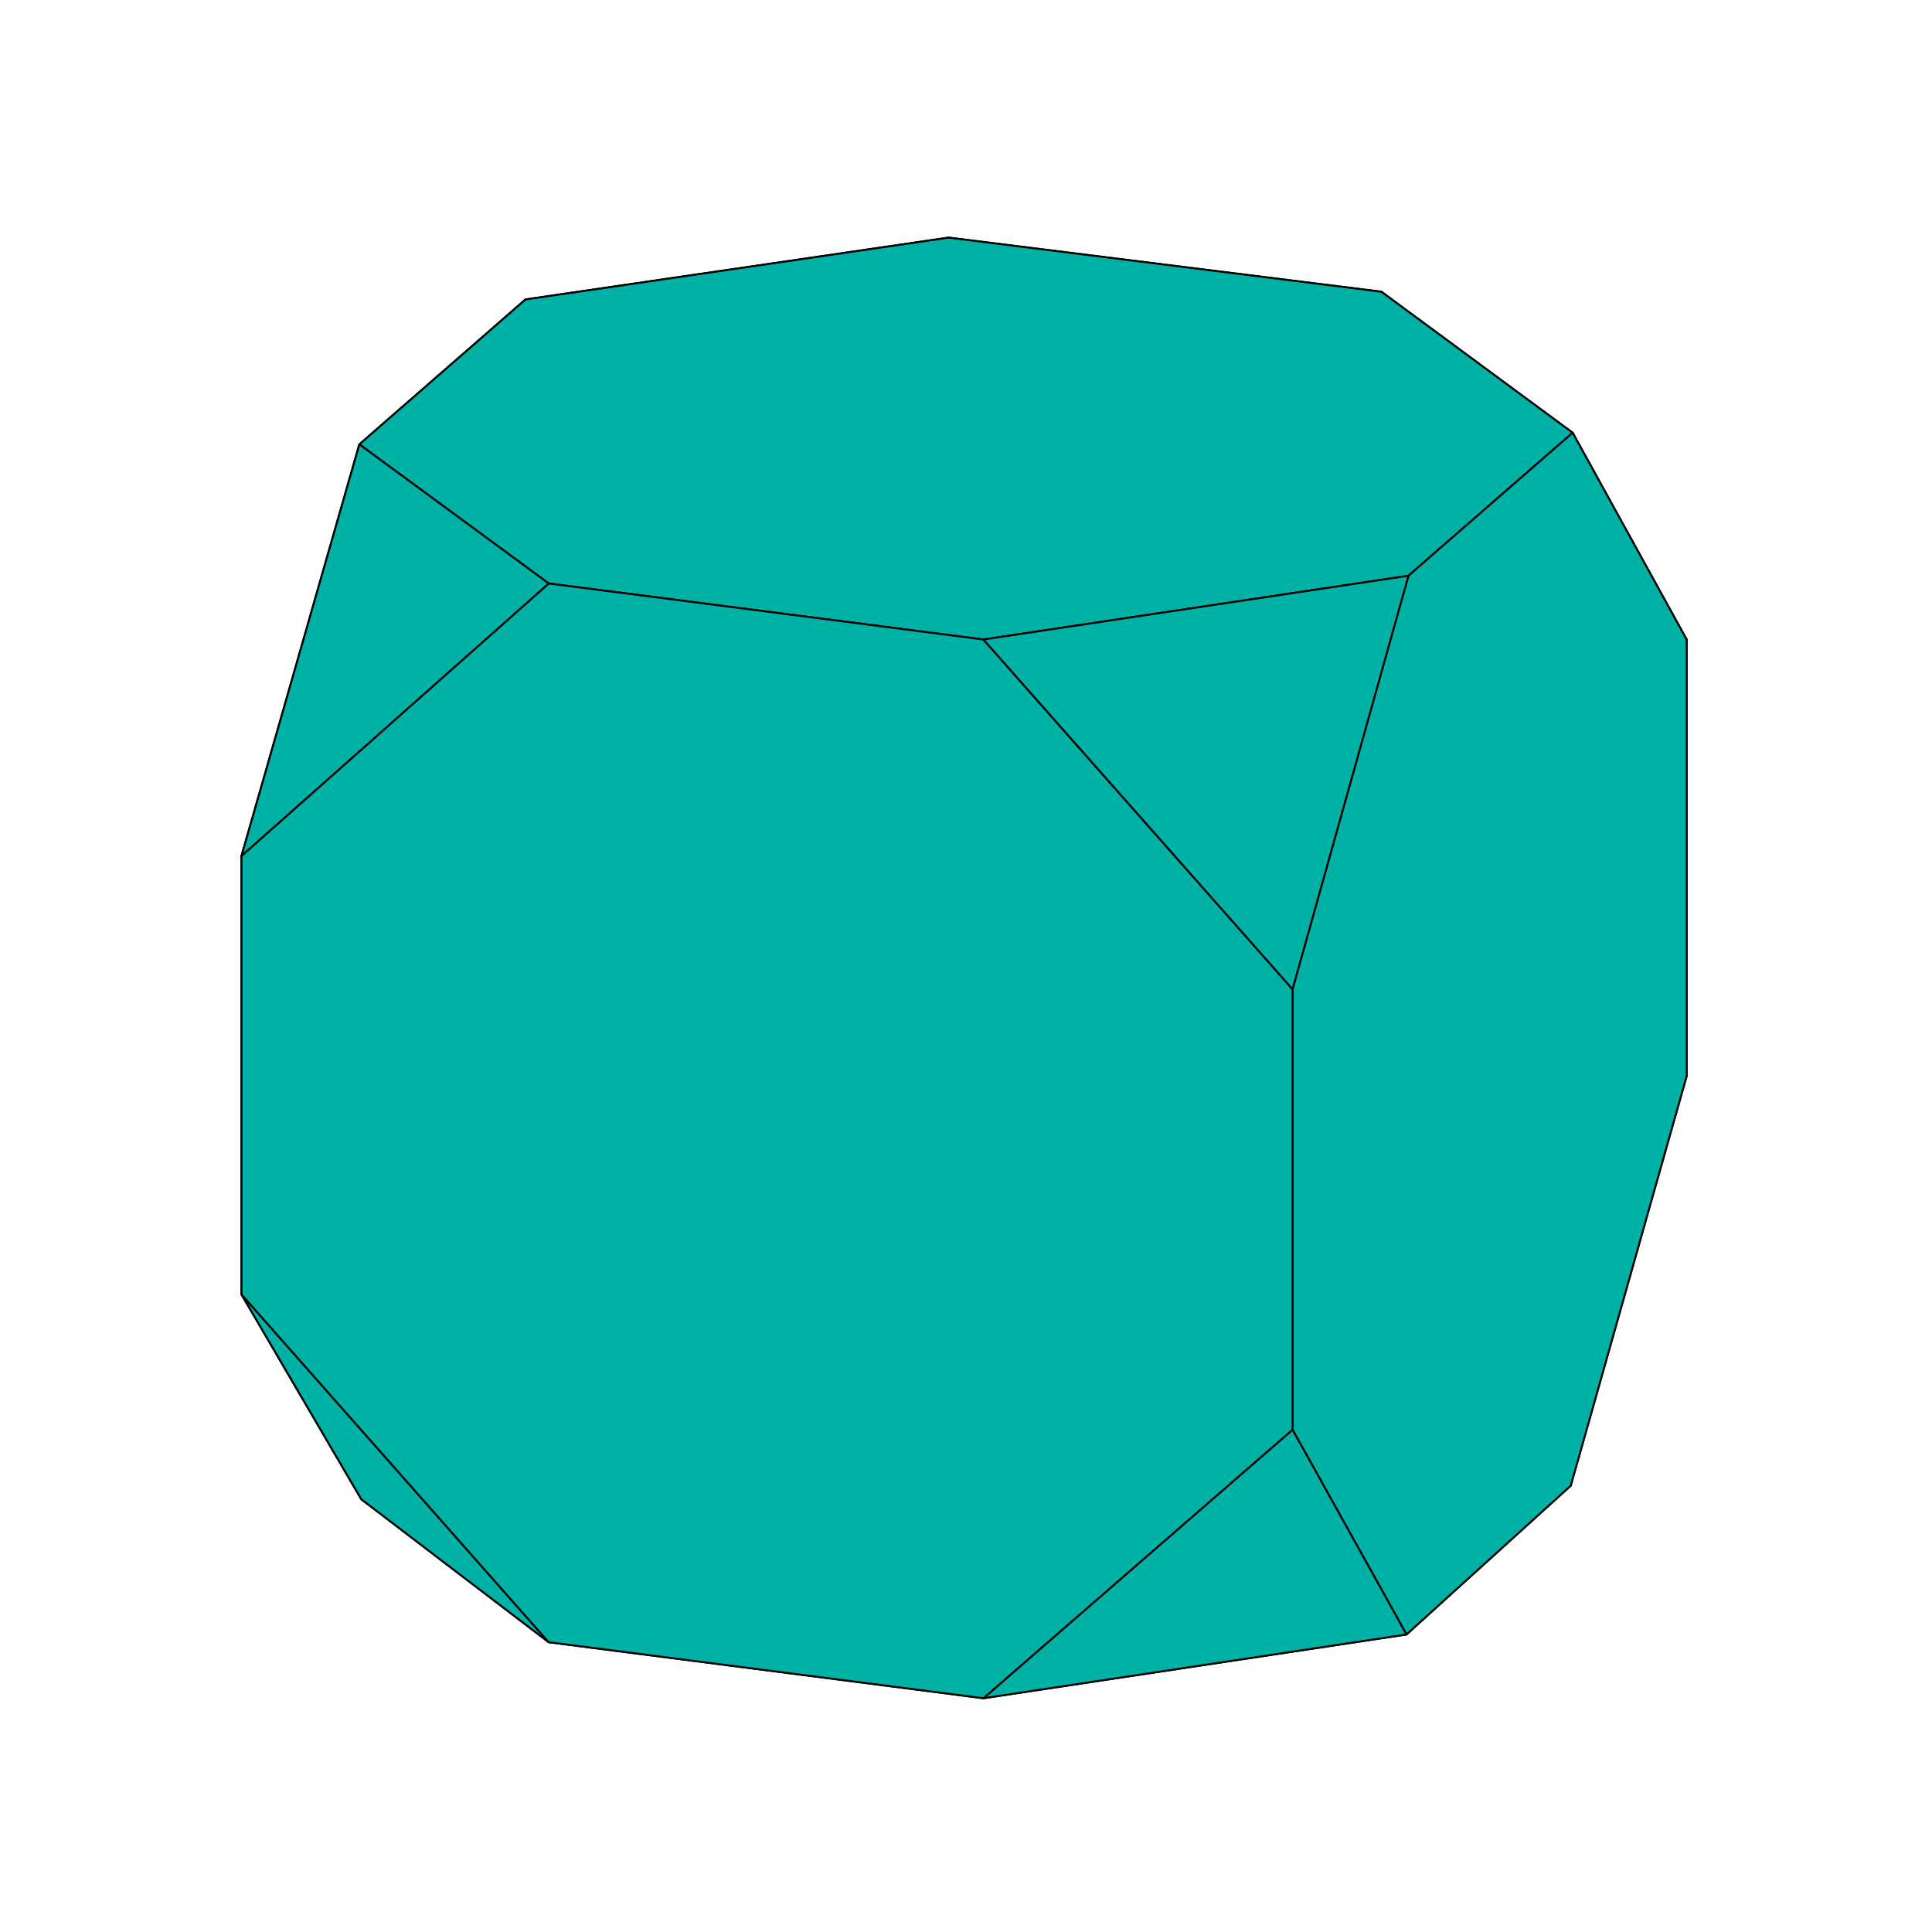
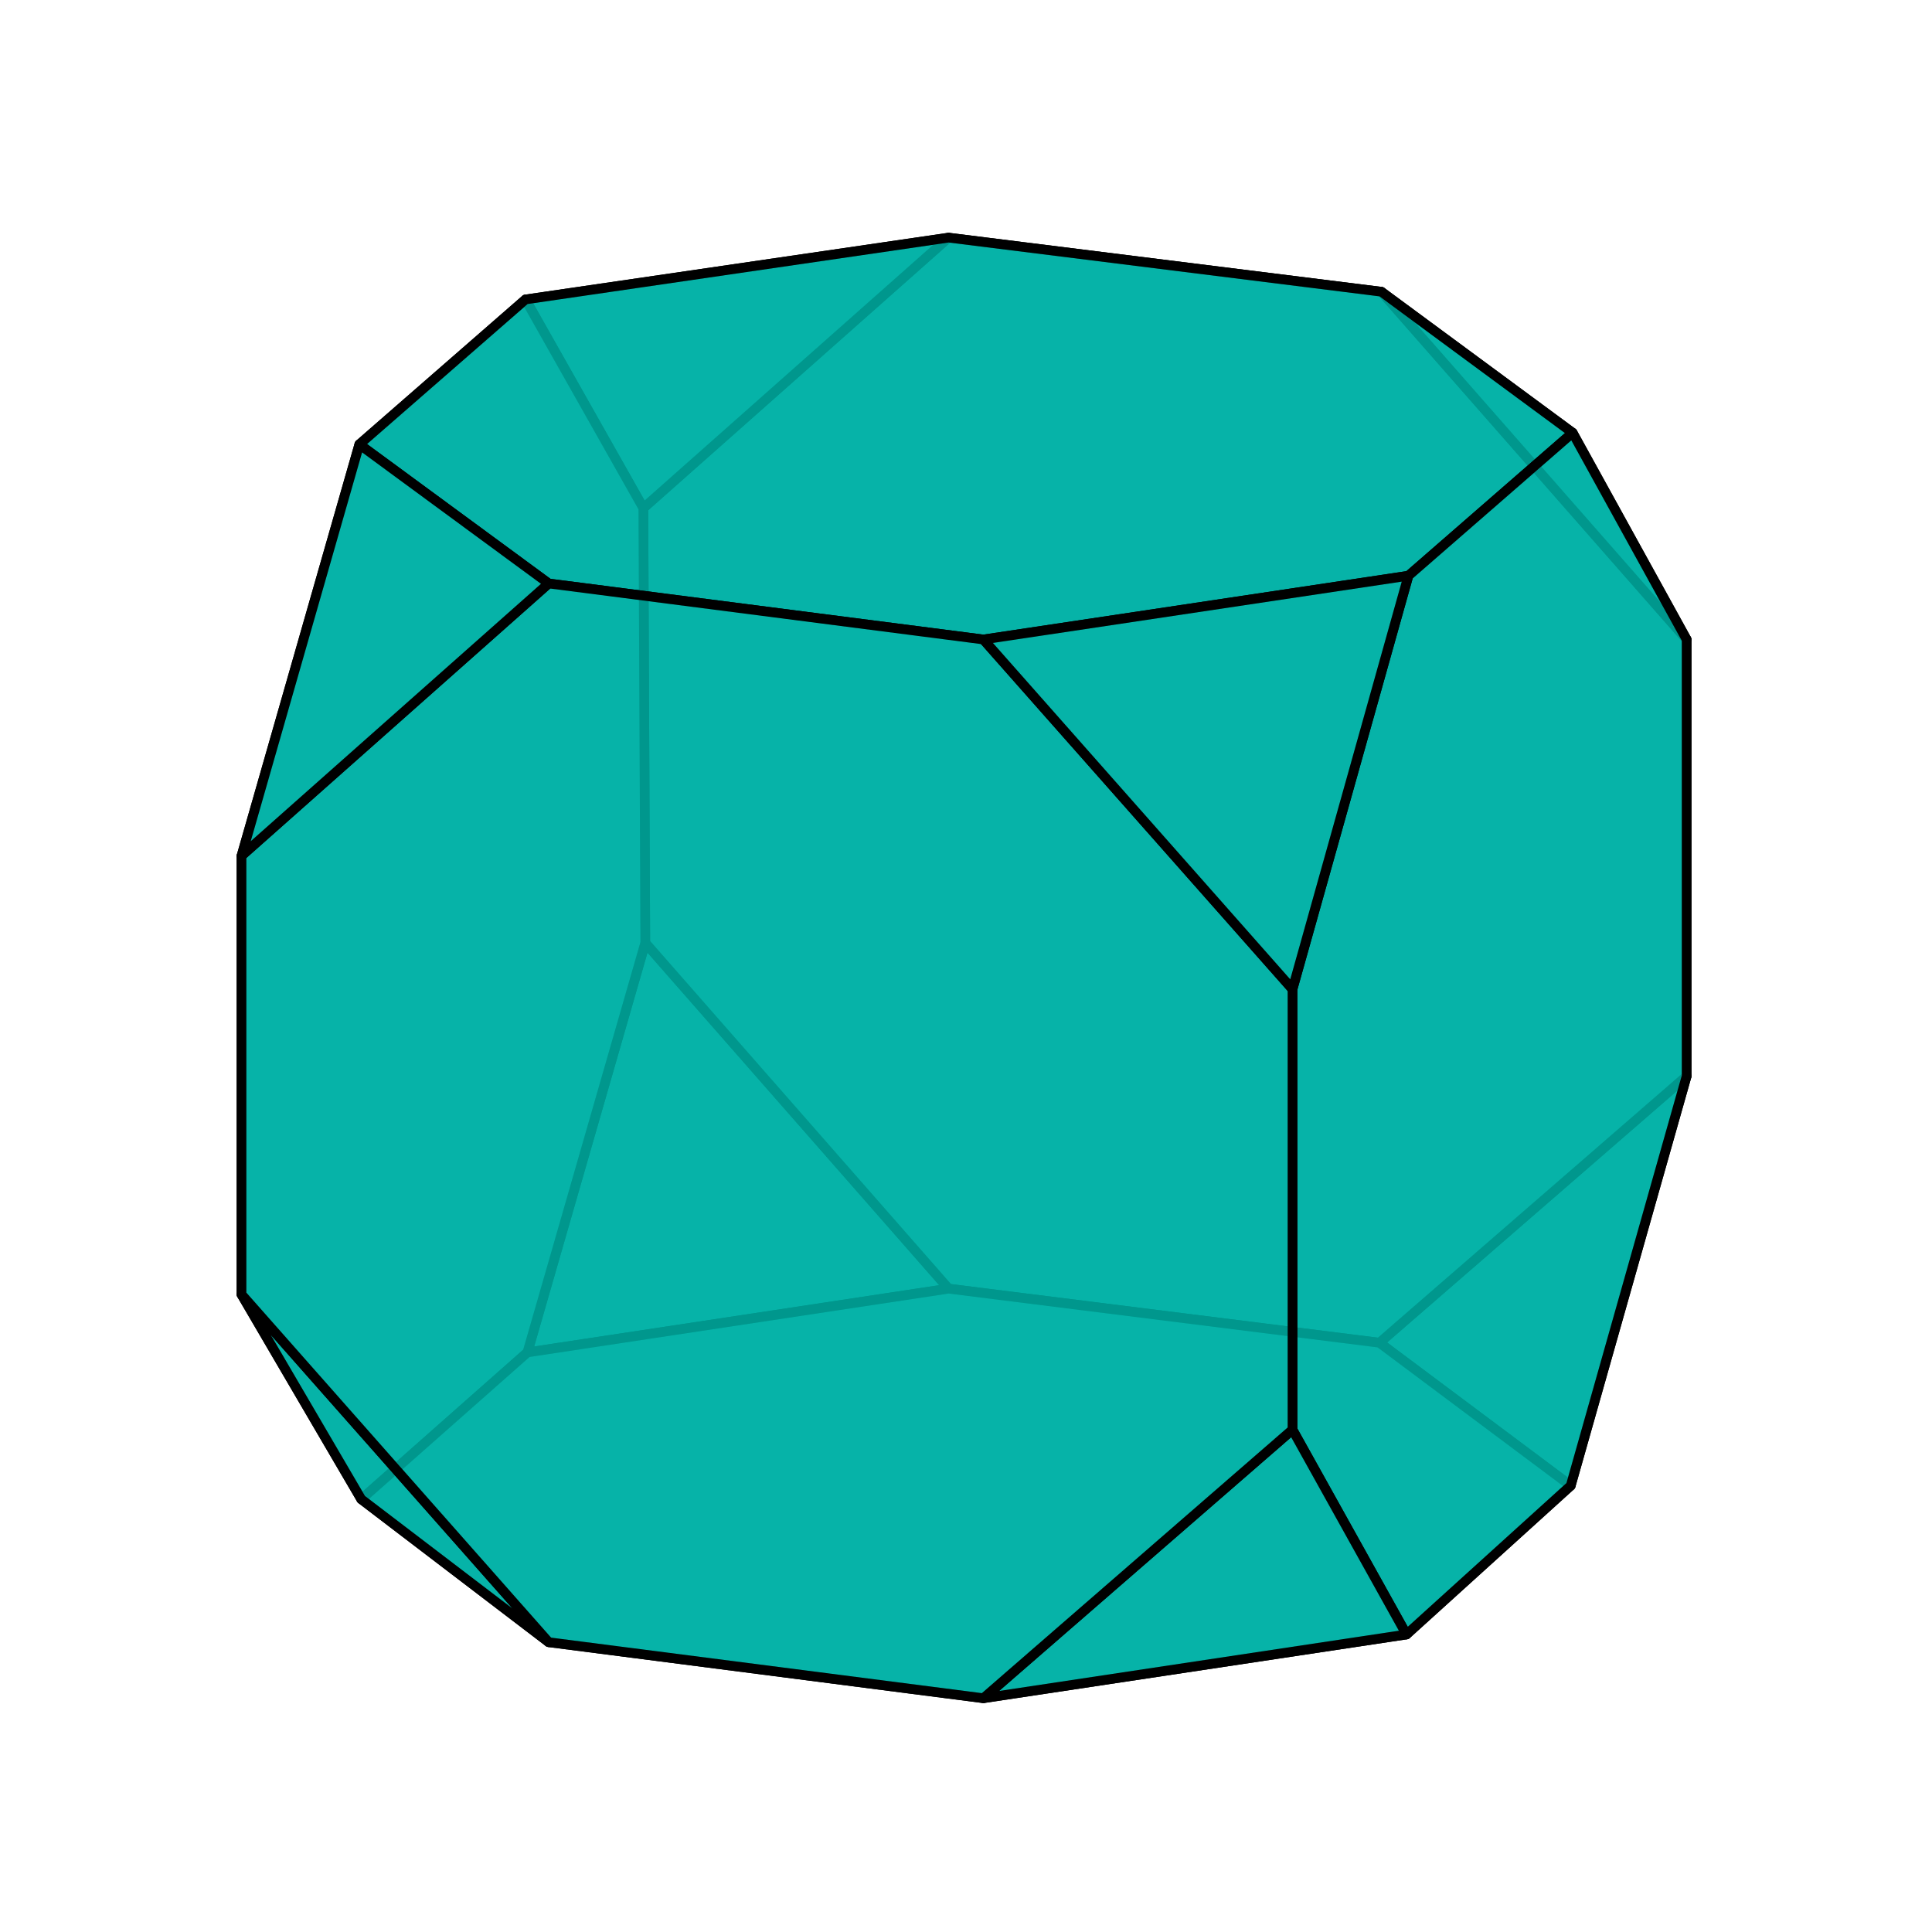
<svg xmlns="http://www.w3.org/2000/svg" baseProfile="full" height="512" version="1.1" viewBox="-0.5 -0.5 1.0 1.0" width="512">
  <defs>
-     <clipPath id="id2">
+     <clipPath id="id14">
      <rect height="1.0" width="1.0" x="-0.5" y="-0.5" />
    </clipPath>
  </defs>
-   <g clip-path="url(#id2)" fill="#00B2A6" fill-opacity="1" stroke="black" stroke-linejoin="round" stroke-width="0.001">
+   <g clip-path="url(#id14)" fill="#00B2A6" fill-opacity="0.85" stroke="black" stroke-linejoin="round" stroke-width="0.005">
    <polygon points="-0.009,0.167 -0.227,0.2 -0.166,-0.012" />
    <polygon points="0.214,0.195 0.373,0.057 0.313,0.269" />
    <polygon points="-0.009,-0.377 0.215,-0.349 0.373,-0.169 0.373,0.057 0.214,0.195 -0.009,0.167 -0.166,-0.012 -0.167,-0.237" />
    <polygon points="-0.009,-0.377 -0.167,-0.237 -0.228,-0.345" />
    <polygon points="-0.375,0.17 -0.375,-0.057 -0.314,-0.27 -0.228,-0.345 -0.167,-0.237 -0.166,-0.012 -0.227,0.2 -0.313,0.276" />
    <polygon points="-0.216,0.35 -0.313,0.276 -0.227,0.2 -0.009,0.167 0.214,0.195 0.313,0.269 0.228,0.346 0.009,0.379" />
    <polygon points="0.215,-0.349 0.314,-0.276 0.373,-0.169" />
    <polygon points="-0.216,0.35 -0.375,0.17 -0.313,0.276" />
    <polygon points="-0.216,-0.198 0.009,-0.169 0.229,-0.202 0.314,-0.276 0.215,-0.349 -0.009,-0.377 -0.228,-0.345 -0.314,-0.27" />
    <polygon points="0.169,0.24 0.228,0.346 0.313,0.269 0.373,0.057 0.373,-0.169 0.314,-0.276 0.229,-0.202 0.169,0.012" />
    <polygon points="0.009,0.379 0.228,0.346 0.169,0.24" />
    <polygon points="-0.216,-0.198 -0.375,-0.057 -0.375,0.17 -0.216,0.35 0.009,0.379 0.169,0.24 0.169,0.012 0.009,-0.169" />
    <polygon points="-0.216,-0.198 -0.314,-0.27 -0.375,-0.057" />
    <polygon points="0.009,-0.169 0.169,0.012 0.229,-0.202" />
  </g>
</svg>
